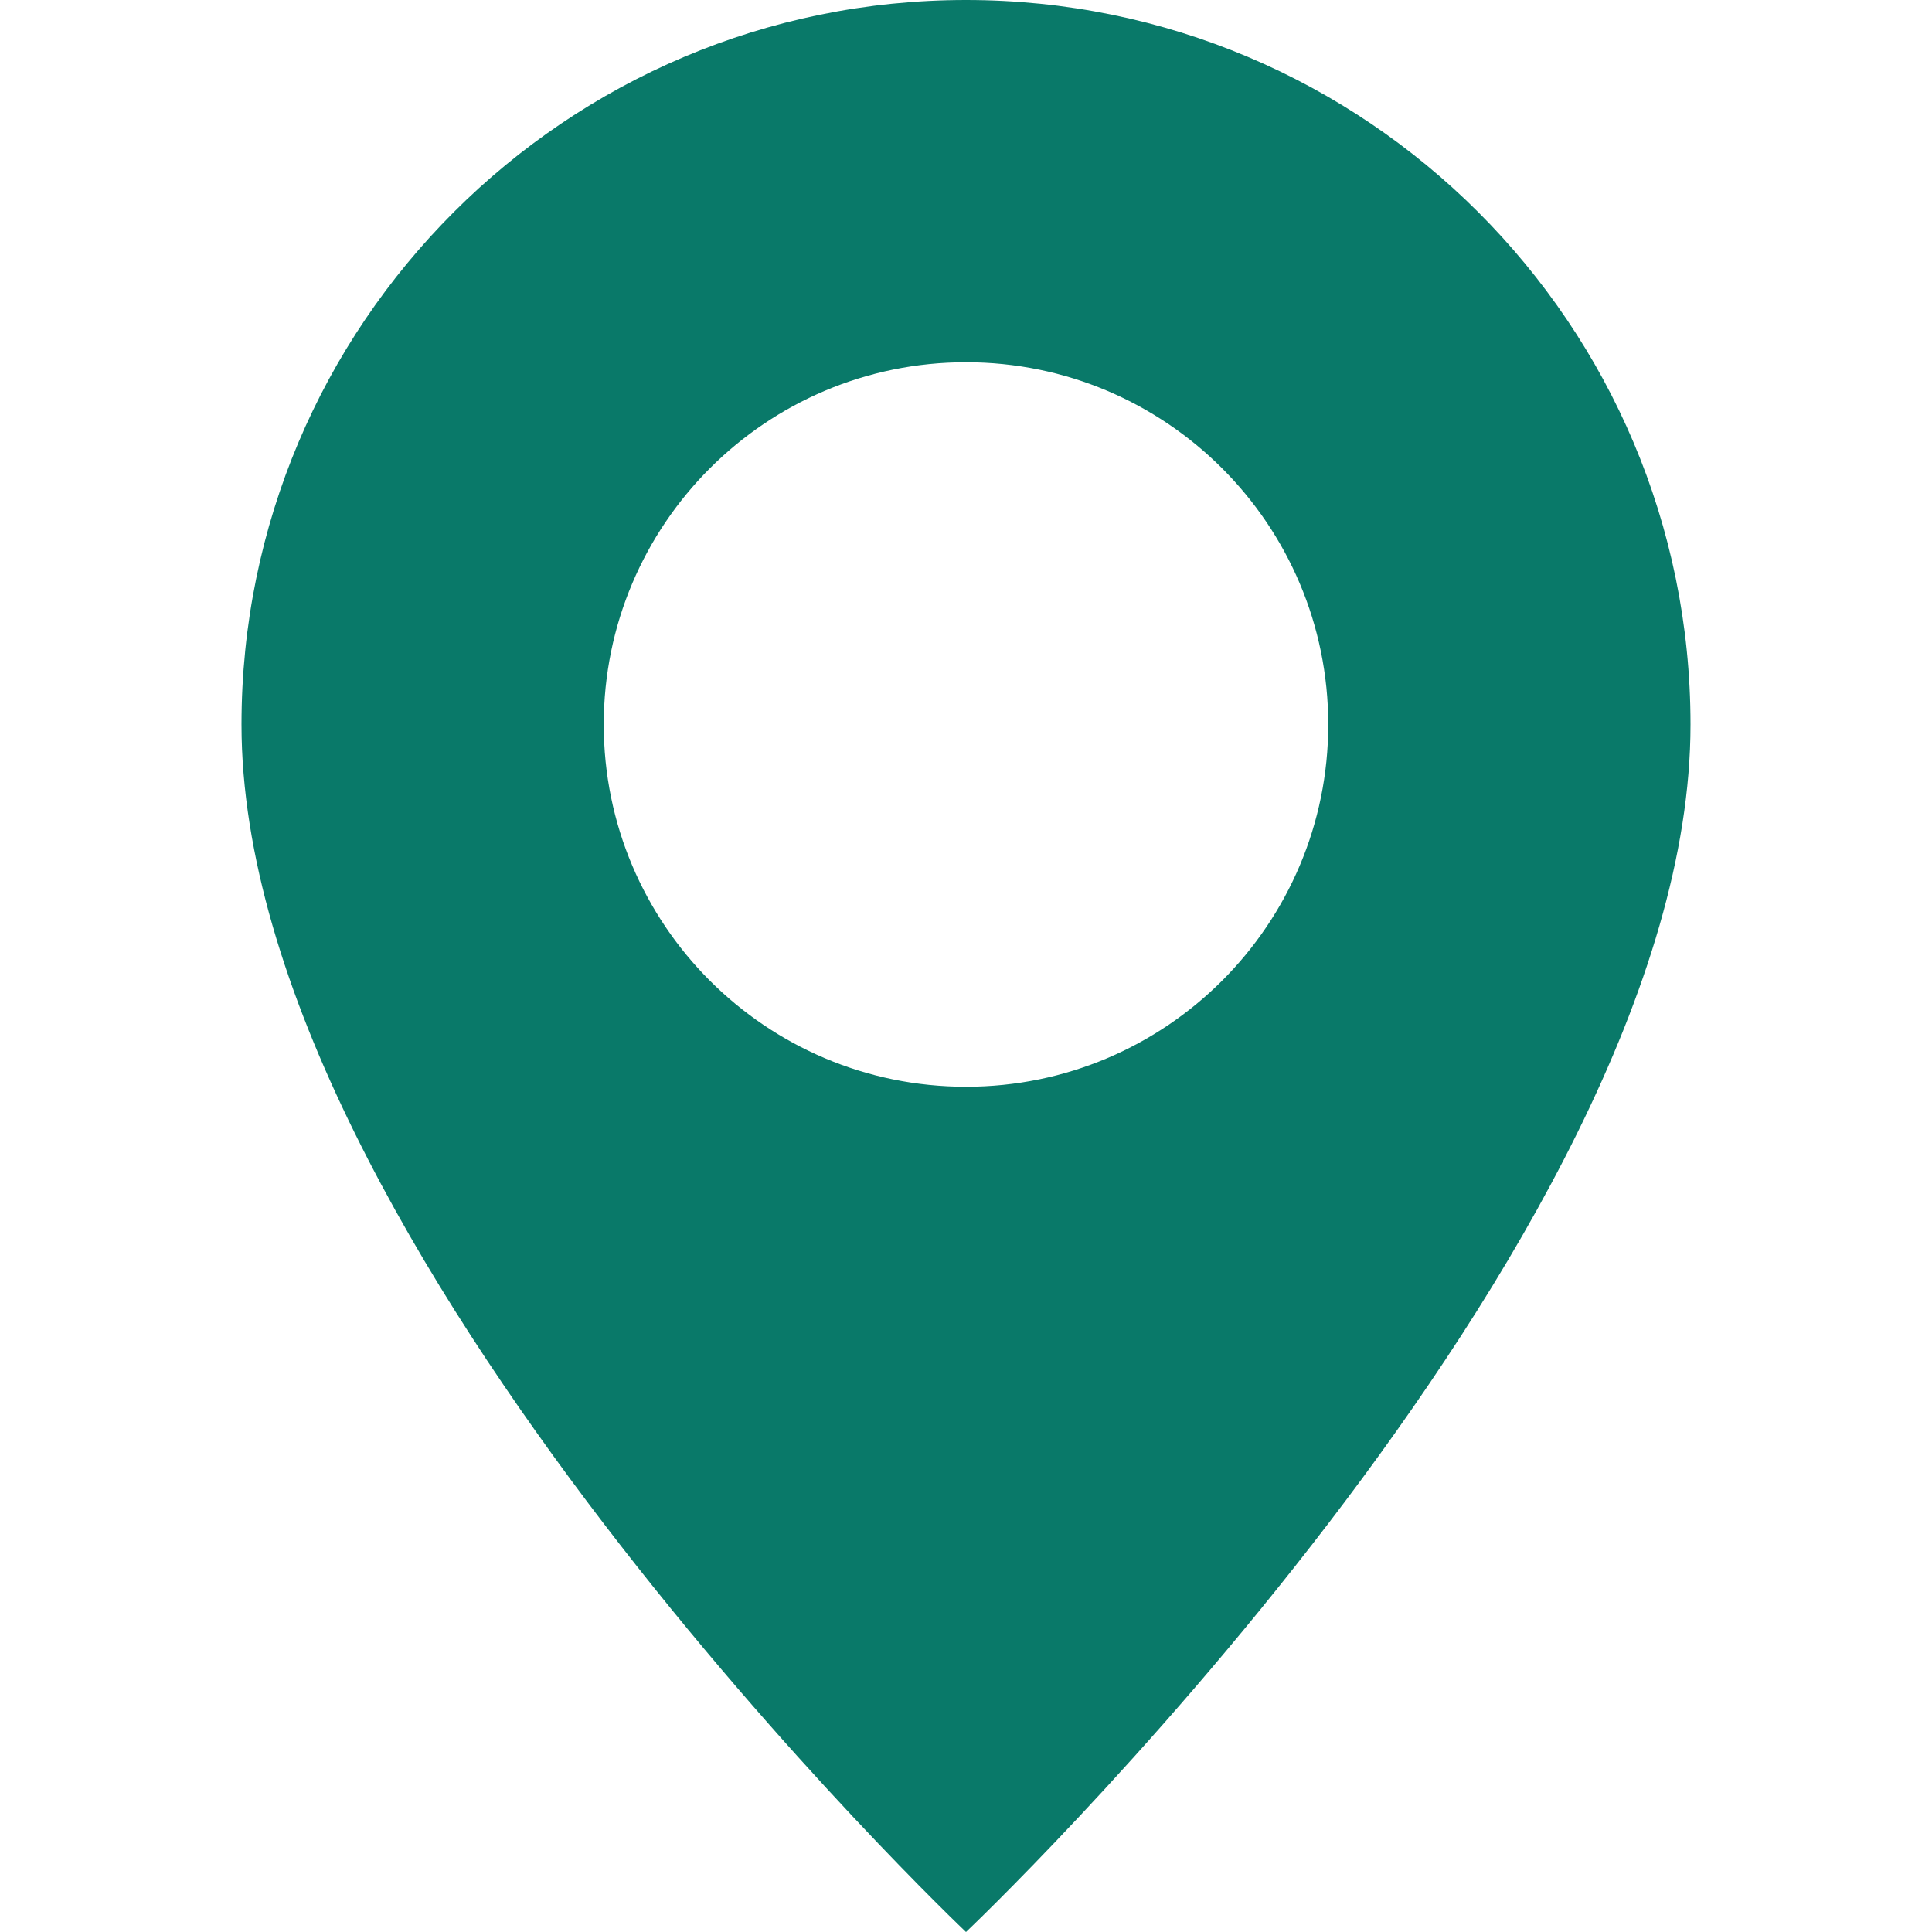
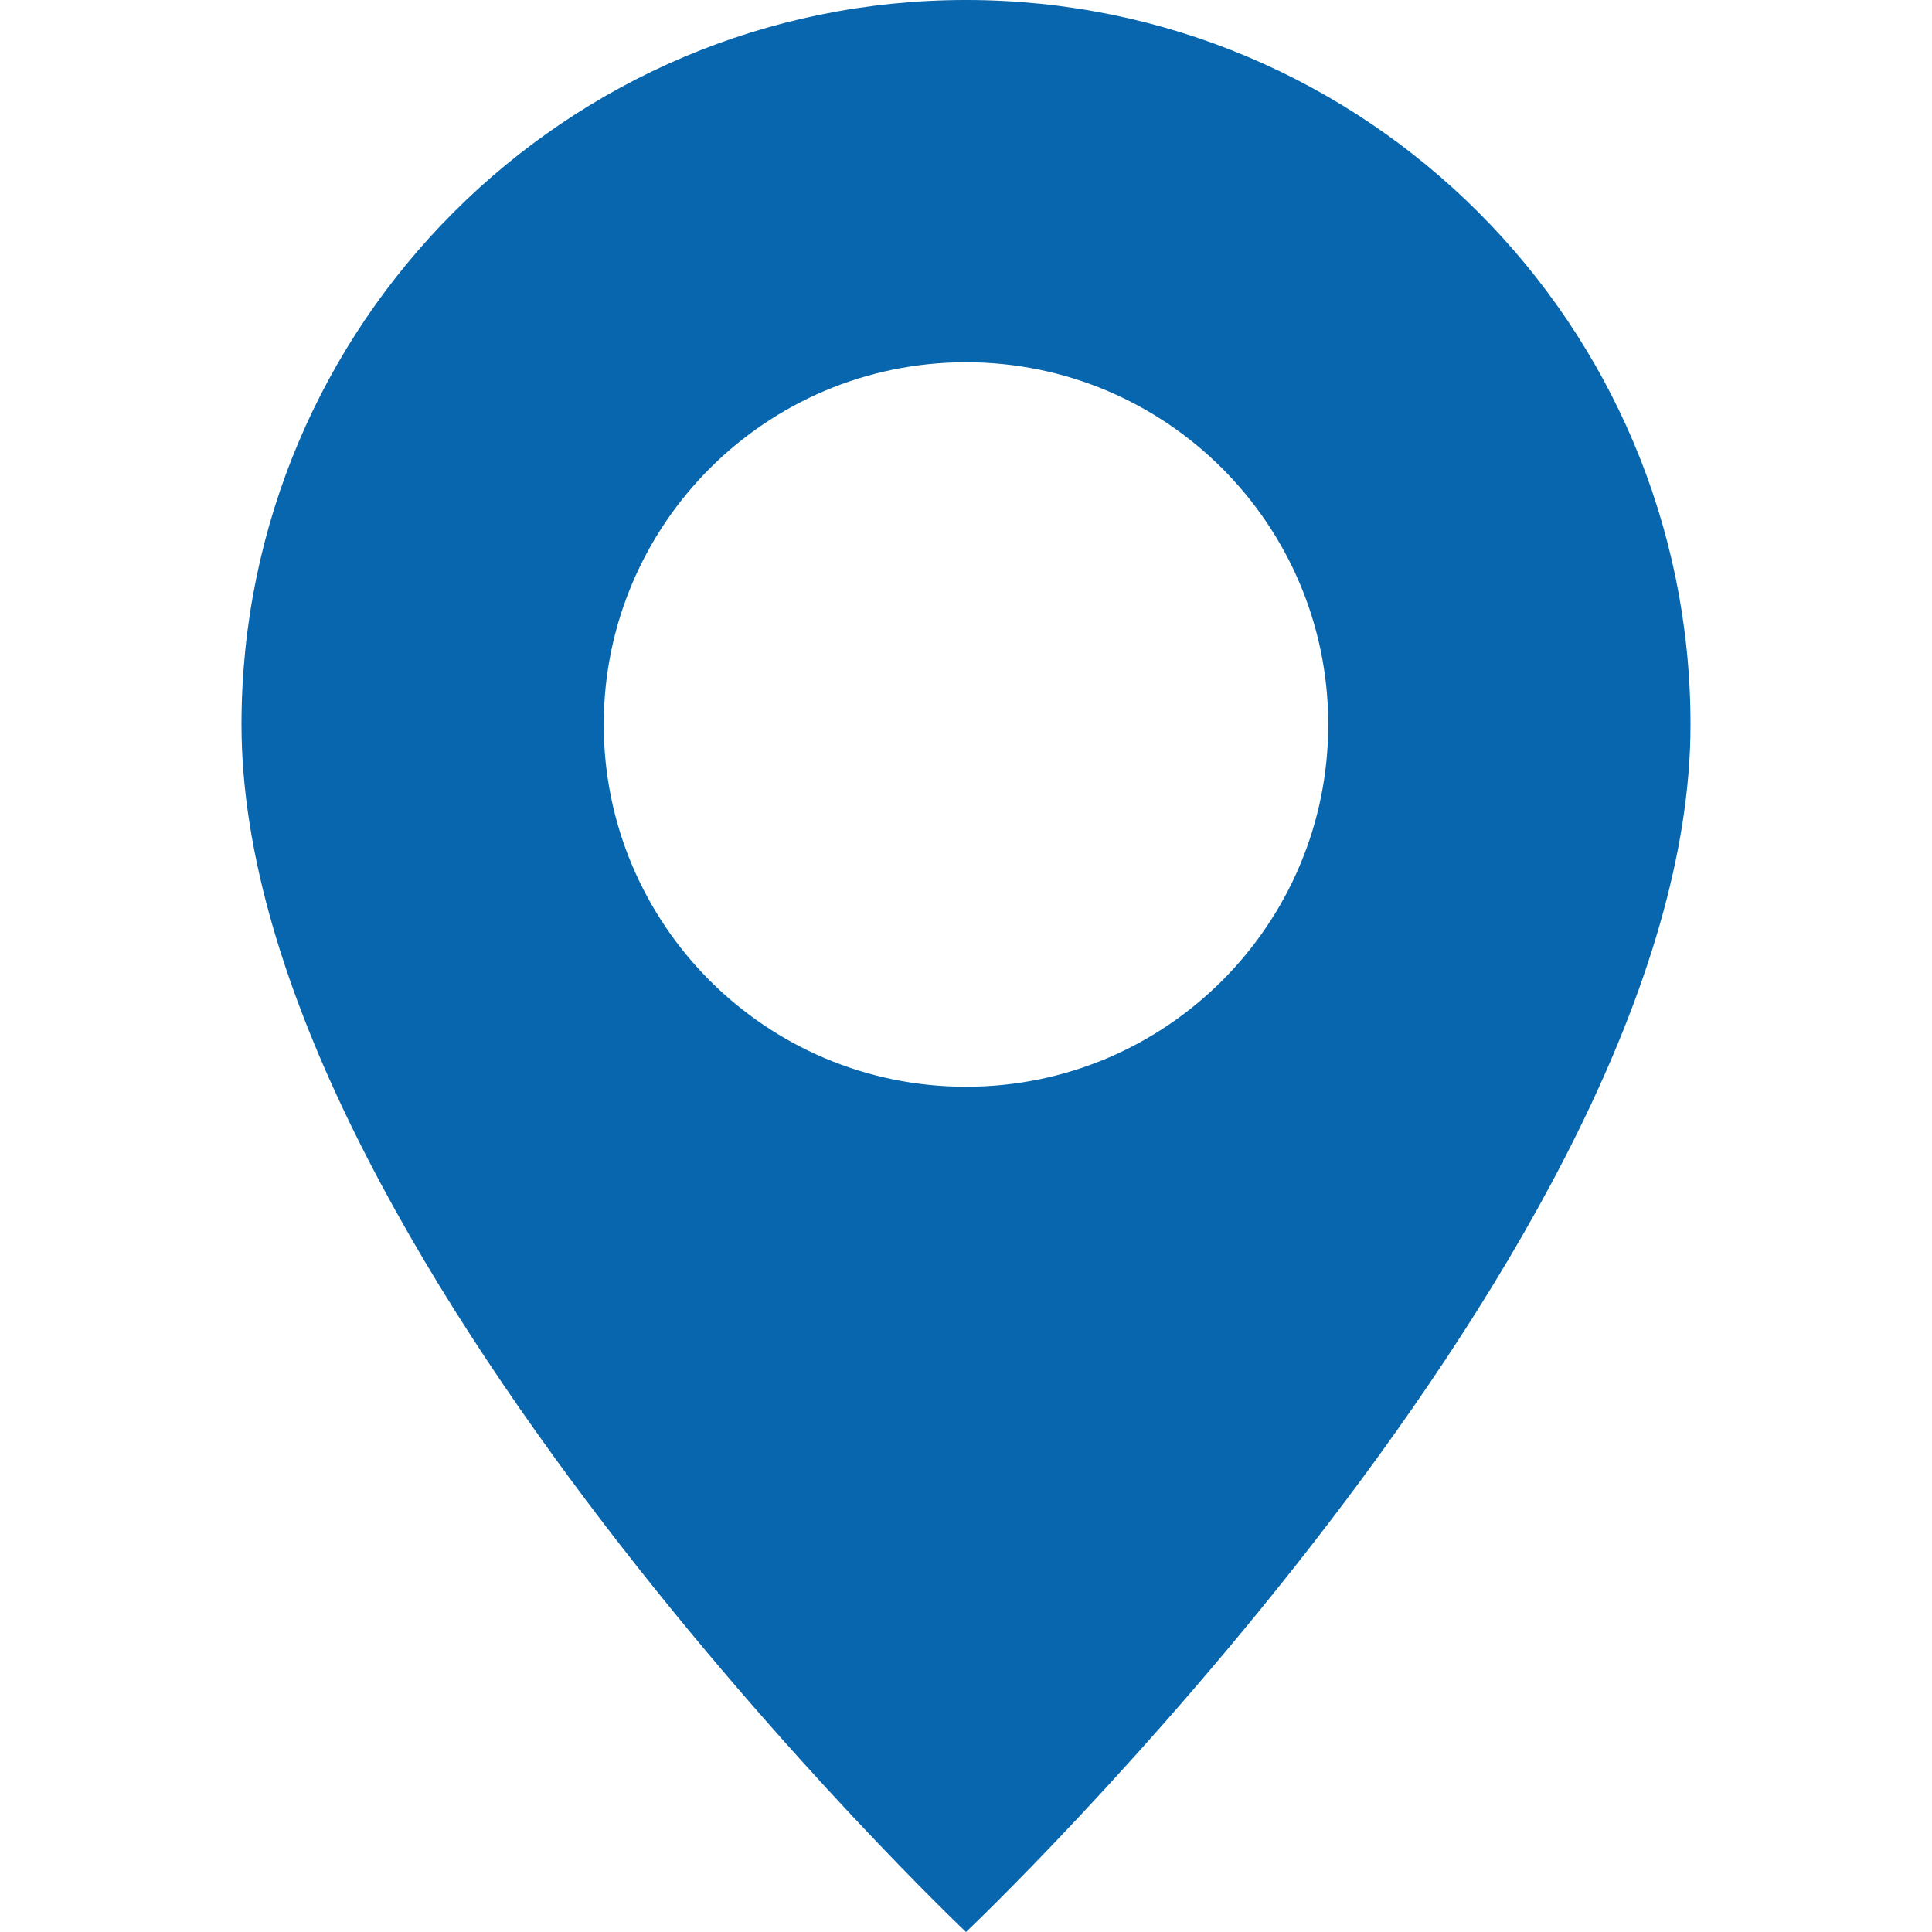
- <svg xmlns="http://www.w3.org/2000/svg" width="16" height="16" fill="#097969" class="bi bi-geo-alt-fill" viewBox="0 0 16 16">
+ <svg xmlns="http://www.w3.org/2000/svg" width="16" height="16" fill="#0766AD" class="bi bi-geo-alt-fill" viewBox="0 0 16 16">
  <path d="M8 16s6-5.686 6-10A6 6 0 0 0 2 6c0 4.314 6 10 6 10zm0-7a3 3 0 1 1 0-6 3 3 0 0 1 0 6z" />
</svg>
